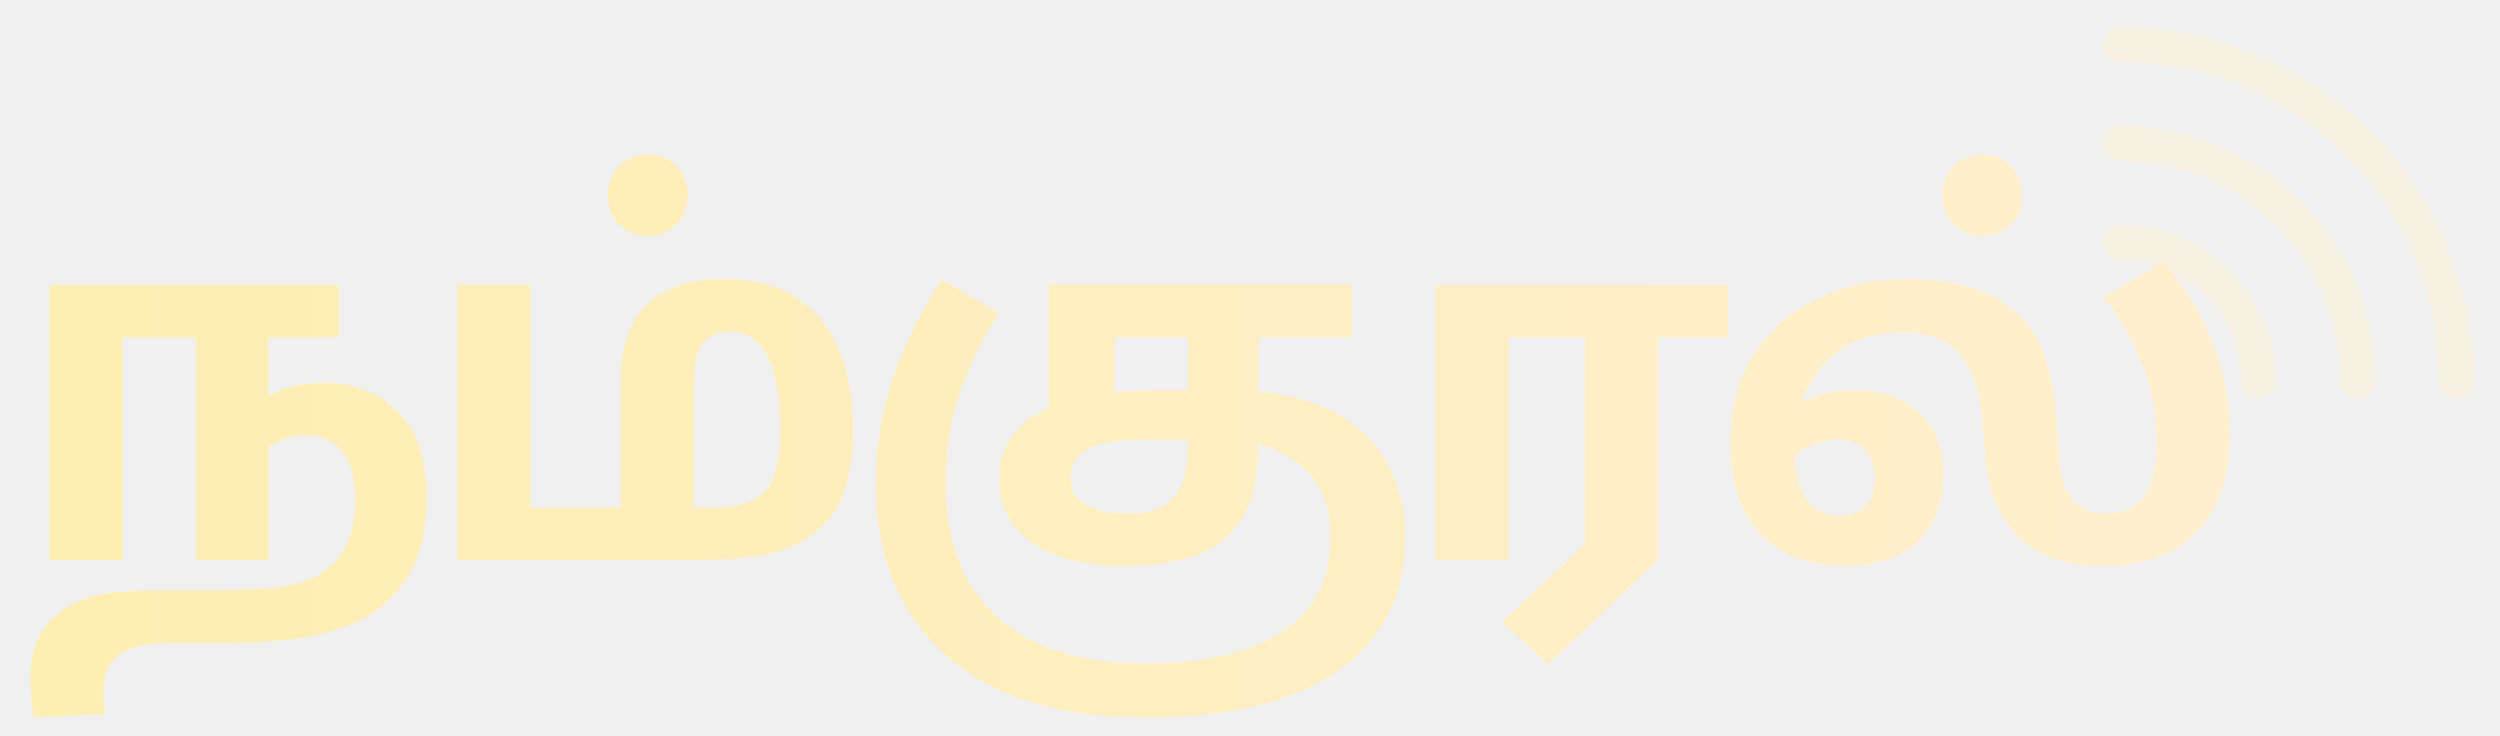
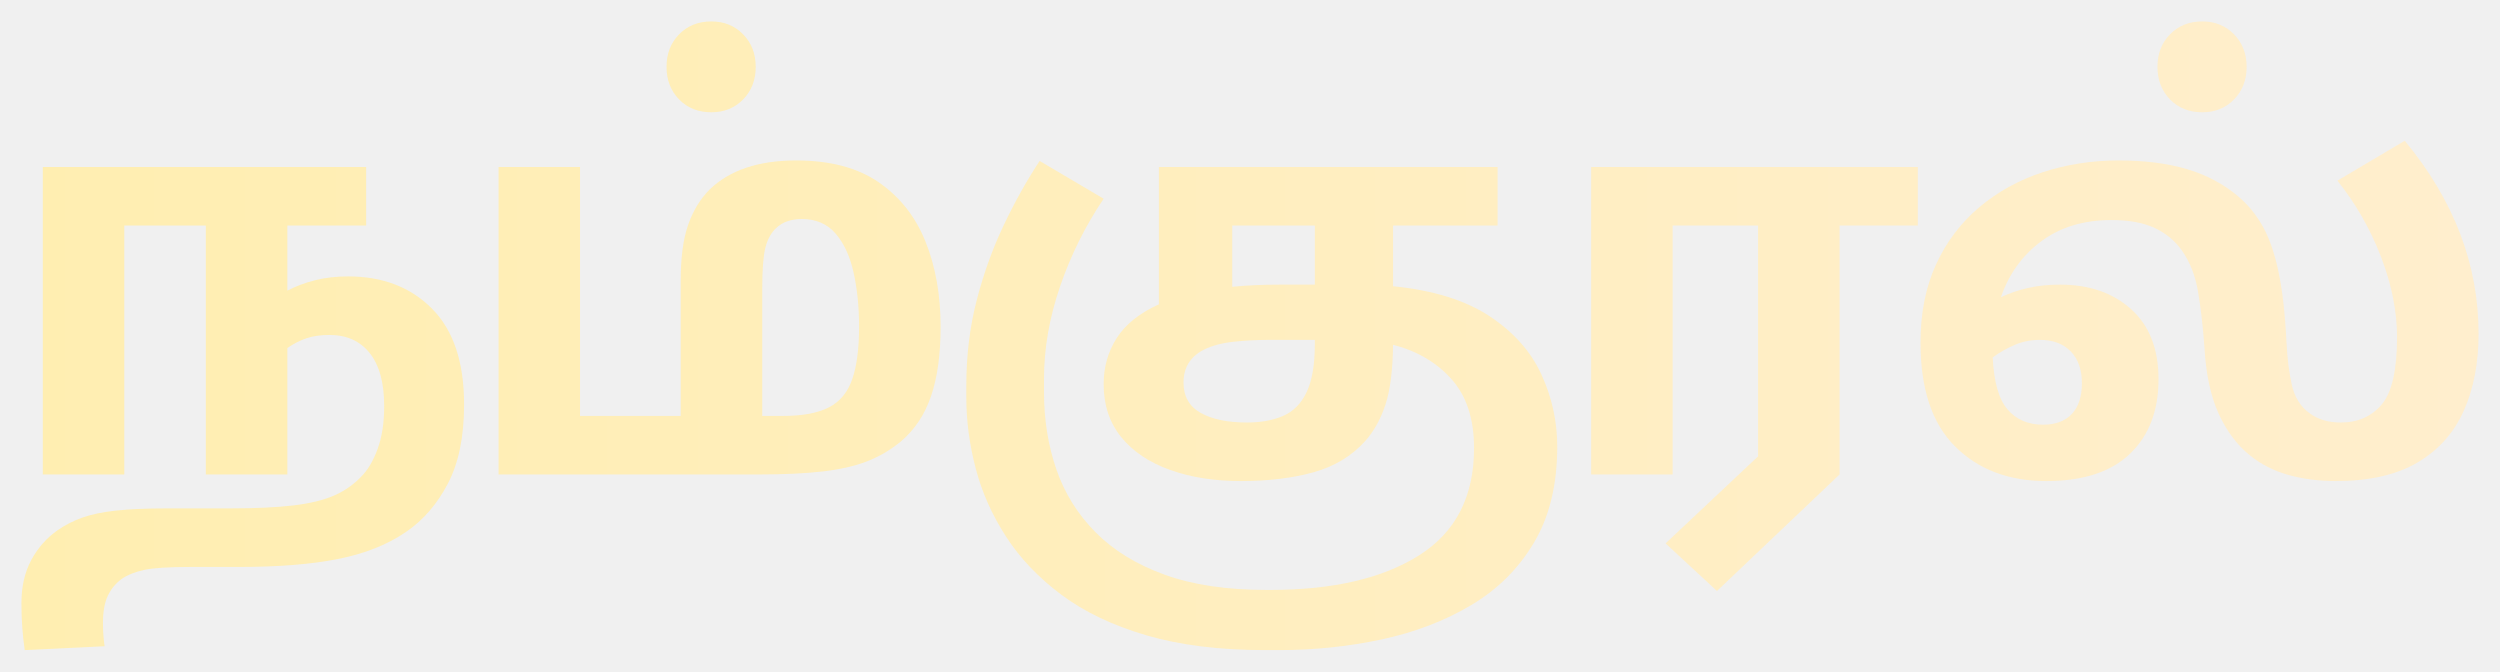
- <svg xmlns="http://www.w3.org/2000/svg" viewBox="10 570 782 230" preserveAspectRatio="xMidYMid meet" version="1.0">
+ <svg xmlns="http://www.w3.org/2000/svg" viewBox="13.538 612.357 699.957 188.016" preserveAspectRatio="xMidYMid meet" version="1.0">
  <defs>
    <filter x="0%" y="0%" width="100%" height="100%" id="4f5cdaf3d6">
      <feColorMatrix values="0 0 0 0 1 0 0 0 0 1 0 0 0 0 1 0 0 0 1 0" color-interpolation-filters="sRGB" />
    </filter>
    <g />
    <clipPath id="91c94c512c">
-       <path d="M 0 0.434 L 810 0.434 L 810 869.305 L 0 869.305 Z M 0 0.434 " clip-rule="nonzero" />
+       <path d="M 0 0.434 L 1000 0.434 L 1000 869.305 L 0 869.305 Z M 0 0.434 " clip-rule="nonzero" />
    </clipPath>
    <clipPath id="ff99b4adb0">
-       <path d="M 0 0.434 L 810 0.434 L 810 869.305 L 0 869.305 Z M 0 0.434 " clip-rule="nonzero" />
+       <path d="M 0 0.434 L 1000 0.434 L 1000 869.305 L 0 869.305 Z M 0 0.434 " clip-rule="nonzero" />
    </clipPath>
    <clipPath id="7ac7aca773">
-       <path d="M 0 0.434 L 810 0.434 L 810 869.305 L 0 869.305 Z M 0 0.434 " clip-rule="nonzero" />
+       <path d="M 0 0.434 L 1000 0.434 L 1000 869.305 L 0 869.305 Z M 0 0.434 " clip-rule="nonzero" />
    </clipPath>
    <clipPath id="b0dc0bd8cd">
-       <rect x="0" width="810" y="0" height="870" />
+       <rect x="0" width="1000" y="0" height="900" />
    </clipPath>
    <clipPath id="7b0632273a">
-       <rect x="0" width="810" y="0" height="870" />
+       <rect x="0" width="1000" y="0" height="900" />
    </clipPath>
    <mask id="ed856e88d4">
      <g>
        <g transform="matrix(1, 0, 0, 1, 0, -0.000000000000113687)">
          <g clip-path="url(#7b0632273a)">
            <g clip-path="url(#7ac7aca773)">
              <g transform="matrix(1, 0, 0, 1, 0, -0.000000000000113687)">
                <g clip-path="url(#b0dc0bd8cd)">
                  <g fill="#ffffff" fill-opacity="1">
                    <g transform="translate(13.41279, 485.2008)">
                      <g>
                        <path d="M 12.109 0 L 12.109 -86.094 L 102.641 -86.094 L 102.641 -69.703 L 80.578 -69.703 L 80.578 -51.469 C 82.922 -52.695 85.5 -53.664 88.312 -54.375 C 91.125 -55.094 94.211 -55.453 97.578 -55.453 C 107.285 -55.453 115.125 -52.438 121.094 -46.406 C 127.07 -40.383 130.062 -31.453 130.062 -19.609 C 130.062 -10.617 128.551 -3.238 125.531 2.531 C 122.52 8.301 118.613 12.816 113.812 16.078 C 108.602 19.66 102.242 22.191 94.734 23.672 C 87.234 25.148 78.07 25.891 67.25 25.891 L 53.609 25.891 C 47.379 25.891 42.988 26.172 40.438 26.734 C 37.883 27.297 35.789 28.141 34.156 29.266 C 32.52 30.484 31.242 32.035 30.328 33.922 C 29.41 35.816 28.953 38.398 28.953 41.672 C 28.953 43.816 29.102 45.957 29.406 48.094 L 7.047 49.172 C 6.742 47.023 6.516 44.906 6.359 42.812 C 6.203 40.719 6.125 38.445 6.125 36 C 6.125 31.406 7.039 27.395 8.875 23.969 C 10.719 20.551 13.172 17.77 16.234 15.625 C 18.273 14.195 20.57 13.02 23.125 12.094 C 25.688 11.176 28.852 10.516 32.625 10.109 C 36.406 9.703 41.102 9.5 46.719 9.5 L 64.344 9.5 C 71.695 9.5 77.695 9.219 82.344 8.656 C 86.988 8.094 90.766 7.172 93.672 5.891 C 96.586 4.617 99.113 2.859 101.25 0.609 C 103.094 -1.223 104.625 -3.801 105.844 -7.125 C 107.07 -10.445 107.688 -14.457 107.688 -19.156 C 107.688 -25.688 106.332 -30.633 103.625 -34 C 100.926 -37.375 97.176 -39.062 92.375 -39.062 C 89.926 -39.062 87.781 -38.754 85.938 -38.141 C 84.102 -37.523 82.316 -36.609 80.578 -35.391 L 80.578 0 L 57.75 0 L 57.75 -69.703 L 34.922 -69.703 L 34.922 0 Z M 12.109 0 " />
                      </g>
                    </g>
                  </g>
                  <g fill="#ffffff" fill-opacity="1">
                    <g transform="translate(141.0165, 485.2008)">
                      <g>
                        <path d="M 95.438 -87.922 C 104.938 -87.922 112.645 -85.879 118.562 -81.797 C 124.488 -77.711 128.852 -72.172 131.656 -65.172 C 134.469 -58.18 135.875 -50.242 135.875 -41.359 C 135.875 -33.598 134.977 -27.113 133.188 -21.906 C 131.406 -16.695 128.57 -12.457 124.688 -9.188 C 121.832 -6.844 118.691 -5.004 115.266 -3.672 C 111.848 -2.348 107.711 -1.406 102.859 -0.844 C 98.016 -0.281 92.016 0 84.859 0 L 12.109 0 L 12.109 -86.094 L 34.922 -86.094 L 34.922 -16.391 L 63.109 -16.391 L 63.109 -54.375 C 63.109 -60.707 63.797 -65.863 65.172 -69.844 C 66.555 -73.832 68.578 -77.156 71.234 -79.812 C 76.848 -85.219 84.914 -87.922 95.438 -87.922 Z M 96.969 -71.531 C 95.633 -71.531 94.328 -71.328 93.047 -70.922 C 91.773 -70.516 90.629 -69.801 89.609 -68.781 C 88.285 -67.457 87.344 -65.645 86.781 -63.344 C 86.219 -61.039 85.938 -57.285 85.938 -52.078 L 85.938 -16.391 L 91.766 -16.391 C 97.172 -16.391 101.43 -17.18 104.547 -18.766 C 107.66 -20.348 109.852 -22.977 111.125 -26.656 C 112.406 -30.332 113.047 -35.234 113.047 -41.359 C 113.047 -46.867 112.535 -51.922 111.516 -56.516 C 110.492 -61.117 108.805 -64.77 106.453 -67.469 C 104.109 -70.176 100.945 -71.531 96.969 -71.531 Z M 71.688 -101.406 C 68.02 -101.406 65.008 -102.602 62.656 -105 C 60.312 -107.406 59.141 -110.445 59.141 -114.125 C 59.141 -117.801 60.312 -120.836 62.656 -123.234 C 65.008 -125.641 68.02 -126.844 71.688 -126.844 C 75.27 -126.844 78.234 -125.641 80.578 -123.234 C 82.93 -120.836 84.109 -117.801 84.109 -114.125 C 84.109 -110.445 82.93 -107.406 80.578 -105 C 78.234 -102.602 75.27 -101.406 71.688 -101.406 Z M 71.688 -101.406 " />
                      </g>
                    </g>
                  </g>
                  <g fill="#ffffff" fill-opacity="1">
                    <g transform="translate(275.6668, 485.2008)">
                      <g>
                        <path d="M 85.328 1.844 C 77.867 1.844 71.227 0.797 65.406 -1.297 C 59.582 -3.391 55.035 -6.453 51.766 -10.484 C 48.504 -14.523 46.875 -19.457 46.875 -25.281 C 46.875 -30.07 48.098 -34.383 50.547 -38.219 C 53.004 -42.051 56.938 -45.191 62.344 -47.641 L 62.344 -86.094 L 157.172 -86.094 L 157.172 -69.703 L 127.906 -69.703 L 127.906 -52.703 C 139.145 -51.578 148.133 -48.789 154.875 -44.344 C 161.613 -39.906 166.461 -34.469 169.422 -28.031 C 172.391 -21.594 173.875 -14.852 173.875 -7.812 C 173.875 2.812 171.703 11.773 167.359 19.078 C 163.016 26.379 157.141 32.223 149.734 36.609 C 142.336 41.004 133.988 44.195 124.688 46.188 C 115.395 48.176 105.848 49.172 96.047 49.172 L 92.062 49.172 C 79.301 49.172 68.223 47.789 58.828 45.031 C 49.43 42.281 41.516 38.504 35.078 33.703 C 28.641 28.898 23.457 23.457 19.531 17.375 C 15.602 11.301 12.77 4.922 11.031 -1.766 C 9.289 -8.453 8.422 -15.062 8.422 -21.594 L 8.422 -24.812 C 8.422 -33.289 9.391 -41.281 11.328 -48.781 C 13.273 -56.289 15.805 -63.312 18.922 -69.844 C 22.035 -76.383 25.379 -82.363 28.953 -87.781 L 46.875 -77.203 C 41.77 -69.648 37.707 -61.477 34.688 -52.688 C 31.676 -43.906 30.172 -35.281 30.172 -26.812 L 30.172 -23.125 C 30.172 -15.363 31.32 -8.141 33.625 -1.453 C 35.926 5.234 39.578 11.102 44.578 16.156 C 49.578 21.219 56.008 25.176 63.875 28.031 C 71.738 30.895 81.289 32.328 92.531 32.328 L 93.438 32.328 C 111.113 32.328 125.055 29.082 135.266 22.594 C 145.473 16.113 150.578 6.129 150.578 -7.359 C 150.578 -15.523 148.484 -21.957 144.297 -26.656 C 140.109 -31.352 134.645 -34.57 127.906 -36.312 C 127.812 -29.156 127.098 -23.562 125.766 -19.531 C 124.441 -15.5 122.551 -12.102 120.094 -9.344 C 116.32 -5.156 111.5 -2.242 105.625 -0.609 C 99.75 1.023 92.984 1.844 85.328 1.844 Z M 82.875 -69.703 L 82.875 -52.547 C 86.957 -52.953 91.398 -53.156 96.203 -53.156 L 106 -53.156 L 106 -69.703 Z M 69.234 -25.734 C 69.234 -21.859 70.844 -19.023 74.062 -17.234 C 77.281 -15.441 81.598 -14.547 87.016 -14.547 C 90.891 -14.547 94.254 -15.16 97.109 -16.391 C 99.973 -17.617 102.172 -19.836 103.703 -23.047 C 105.234 -26.266 106 -30.734 106 -36.453 L 106 -37.688 L 93.297 -37.688 C 89.711 -37.688 86.312 -37.504 83.094 -37.141 C 79.883 -36.785 77.156 -36.047 74.906 -34.922 C 71.125 -32.984 69.234 -29.922 69.234 -25.734 Z M 69.234 -25.734 " />
                      </g>
                    </g>
                  </g>
                  <g fill="#ffffff" fill-opacity="1">
                    <g transform="translate(446.9288, 485.2008)">
                      <g>
                        <path d="M 47.328 32.625 L 32.938 19.297 L 58.828 -5.062 L 58.828 -69.703 L 34.922 -69.703 L 34.922 0 L 12.109 0 L 12.109 -86.094 L 103.562 -86.094 L 103.562 -69.703 L 81.656 -69.703 L 81.656 0 Z M 47.328 32.625 " />
                      </g>
                    </g>
                  </g>
                  <g fill="#ffffff" fill-opacity="1">
                    <g transform="translate(544.3546, 485.2008)">
                      <g>
                        <path d="M 42.125 1.844 C 31.602 1.844 23.098 -1.375 16.609 -7.812 C 10.129 -14.25 6.891 -23.953 6.891 -36.922 C 6.891 -45.191 8.344 -52.492 11.25 -58.828 C 14.164 -65.16 18.203 -70.492 23.359 -74.828 C 28.516 -79.172 34.438 -82.438 41.125 -84.625 C 47.82 -86.82 54.895 -87.922 62.344 -87.922 C 69.695 -87.922 76.102 -87.102 81.562 -85.469 C 87.031 -83.844 91.805 -81.289 95.891 -77.812 C 98.547 -75.57 100.789 -72.844 102.625 -69.625 C 104.469 -66.406 105.953 -62.191 107.078 -56.984 C 108.203 -51.773 108.969 -45.035 109.375 -36.766 C 109.582 -32.578 110.066 -28.723 110.828 -25.203 C 111.598 -21.68 113.258 -19 115.812 -17.156 C 118.156 -15.414 121.066 -14.547 124.547 -14.547 C 129.336 -14.547 133.16 -16.227 136.016 -19.594 C 138.879 -22.969 140.312 -29.254 140.312 -38.453 C 140.312 -45.598 138.832 -53.051 135.875 -60.812 C 132.914 -68.57 128.832 -75.723 123.625 -82.266 L 142.469 -93.438 C 156.25 -76.789 163.141 -58.77 163.141 -39.375 C 163.141 -31.195 161.758 -24.02 159 -17.844 C 156.25 -11.664 151.938 -6.836 146.062 -3.359 C 140.188 0.109 132.551 1.844 123.156 1.844 C 118.457 1.844 114.066 1.281 109.984 0.156 C 105.898 -0.969 102.273 -2.805 99.109 -5.359 C 95.535 -8.223 92.625 -12.102 90.375 -17 C 88.133 -21.906 86.805 -28.086 86.391 -35.547 C 85.984 -41.266 85.395 -46.422 84.625 -51.016 C 83.863 -55.609 82.359 -59.488 80.109 -62.656 C 78.172 -65.414 75.617 -67.535 72.453 -69.016 C 69.285 -70.492 65.254 -71.234 60.359 -71.234 C 52.598 -71.234 46.062 -69.266 40.75 -65.328 C 35.438 -61.398 31.656 -56.164 29.406 -49.625 C 31.758 -50.75 34.312 -51.617 37.062 -52.234 C 39.82 -52.848 42.785 -53.156 45.953 -53.156 C 54.129 -53.156 60.77 -50.859 65.875 -46.266 C 70.977 -41.672 73.531 -35.133 73.531 -26.656 C 73.531 -17.875 70.875 -10.926 65.562 -5.812 C 60.25 -0.707 52.438 1.844 42.125 1.844 Z M 40.281 -37.688 C 37.832 -37.688 35.508 -37.223 33.312 -36.297 C 31.125 -35.379 29.055 -34.207 27.109 -32.781 C 27.422 -25.938 28.801 -21.082 31.25 -18.219 C 33.695 -15.363 37.016 -13.938 41.203 -13.938 C 44.68 -13.938 47.363 -14.93 49.25 -16.922 C 51.133 -18.922 52.078 -21.805 52.078 -25.578 C 52.078 -29.359 51.031 -32.32 48.938 -34.469 C 46.844 -36.613 43.957 -37.688 40.281 -37.688 Z M 85.781 -101.406 C 82.113 -101.406 79.102 -102.602 76.75 -105 C 74.406 -107.406 73.234 -110.445 73.234 -114.125 C 73.234 -117.801 74.406 -120.836 76.75 -123.234 C 79.102 -125.641 82.113 -126.844 85.781 -126.844 C 89.363 -126.844 92.328 -125.641 94.672 -123.234 C 97.023 -120.836 98.203 -117.801 98.203 -114.125 C 98.203 -110.445 97.023 -107.406 94.672 -105 C 92.328 -102.602 89.363 -101.406 85.781 -101.406 Z M 85.781 -101.406 " />
                      </g>
                    </g>
                  </g>
                </g>
              </g>
            </g>
          </g>
        </g>
      </g>
    </mask>
    <clipPath id="d3d06be905">
-       <path d="M 0 18.977 L 810 18.977 L 810 845.465 L 0 845.465 Z M 0 18.977 " clip-rule="nonzero" />
+       <path d="M 0 18.977 L 1000 18.977 L 1000 845.465 L 0 845.465 Z M 0 18.977 " clip-rule="nonzero" />
    </clipPath>
    <linearGradient x1="-4.718" gradientTransform="matrix(2.64858, 0, 0, 2.646084, 12.49481, 306.5318)" y1="47.5" x2="301.107" gradientUnits="userSpaceOnUse" y2="47.5" id="89f71d65c3">
      <stop stop-opacity="1" stop-color="rgb(100%, 93.329%, 69.409%)" offset="0" />
      <stop stop-opacity="1" stop-color="rgb(100%, 93.329%, 69.51%)" offset="0.031" />
      <stop stop-opacity="1" stop-color="rgb(100%, 93.329%, 69.711%)" offset="0.047" />
      <stop stop-opacity="1" stop-color="rgb(100%, 93.329%, 69.913%)" offset="0.062" />
      <stop stop-opacity="1" stop-color="rgb(100%, 93.329%, 70.113%)" offset="0.078" />
      <stop stop-opacity="1" stop-color="rgb(100%, 93.329%, 70.314%)" offset="0.094" />
      <stop stop-opacity="1" stop-color="rgb(100%, 93.329%, 70.514%)" offset="0.109" />
      <stop stop-opacity="1" stop-color="rgb(100%, 93.329%, 70.714%)" offset="0.125" />
      <stop stop-opacity="1" stop-color="rgb(100%, 93.329%, 70.915%)" offset="0.141" />
      <stop stop-opacity="1" stop-color="rgb(100%, 93.329%, 71.115%)" offset="0.156" />
      <stop stop-opacity="1" stop-color="rgb(100%, 93.329%, 71.315%)" offset="0.172" />
      <stop stop-opacity="1" stop-color="rgb(100%, 93.329%, 71.516%)" offset="0.188" />
      <stop stop-opacity="1" stop-color="rgb(100%, 93.329%, 71.716%)" offset="0.203" />
      <stop stop-opacity="1" stop-color="rgb(100%, 93.329%, 71.918%)" offset="0.219" />
      <stop stop-opacity="1" stop-color="rgb(100%, 93.329%, 72.118%)" offset="0.234" />
      <stop stop-opacity="1" stop-color="rgb(100%, 93.329%, 72.318%)" offset="0.25" />
      <stop stop-opacity="1" stop-color="rgb(100%, 93.329%, 72.519%)" offset="0.266" />
      <stop stop-opacity="1" stop-color="rgb(100%, 93.329%, 72.719%)" offset="0.281" />
      <stop stop-opacity="1" stop-color="rgb(100%, 93.329%, 72.919%)" offset="0.297" />
      <stop stop-opacity="1" stop-color="rgb(100%, 93.329%, 73.12%)" offset="0.312" />
      <stop stop-opacity="1" stop-color="rgb(100%, 93.329%, 73.32%)" offset="0.328" />
      <stop stop-opacity="1" stop-color="rgb(100%, 93.329%, 73.521%)" offset="0.344" />
      <stop stop-opacity="1" stop-color="rgb(100%, 93.329%, 73.721%)" offset="0.359" />
      <stop stop-opacity="1" stop-color="rgb(100%, 93.329%, 73.921%)" offset="0.375" />
      <stop stop-opacity="1" stop-color="rgb(100%, 93.329%, 74.123%)" offset="0.391" />
      <stop stop-opacity="1" stop-color="rgb(100%, 93.329%, 74.323%)" offset="0.406" />
      <stop stop-opacity="1" stop-color="rgb(100%, 93.329%, 74.522%)" offset="0.422" />
      <stop stop-opacity="1" stop-color="rgb(100%, 93.329%, 74.724%)" offset="0.438" />
      <stop stop-opacity="1" stop-color="rgb(100%, 93.329%, 74.924%)" offset="0.453" />
      <stop stop-opacity="1" stop-color="rgb(100%, 93.329%, 75.125%)" offset="0.469" />
      <stop stop-opacity="1" stop-color="rgb(100%, 93.329%, 75.325%)" offset="0.484" />
      <stop stop-opacity="1" stop-color="rgb(100%, 93.329%, 75.525%)" offset="0.5" />
      <stop stop-opacity="1" stop-color="rgb(100%, 93.329%, 75.726%)" offset="0.516" />
      <stop stop-opacity="1" stop-color="rgb(100%, 93.329%, 75.926%)" offset="0.531" />
      <stop stop-opacity="1" stop-color="rgb(100%, 93.329%, 76.126%)" offset="0.547" />
      <stop stop-opacity="1" stop-color="rgb(100%, 93.329%, 76.328%)" offset="0.562" />
      <stop stop-opacity="1" stop-color="rgb(100%, 93.329%, 76.527%)" offset="0.578" />
      <stop stop-opacity="1" stop-color="rgb(100%, 93.329%, 76.729%)" offset="0.594" />
      <stop stop-opacity="1" stop-color="rgb(100%, 93.329%, 76.929%)" offset="0.609" />
      <stop stop-opacity="1" stop-color="rgb(100%, 93.329%, 77.129%)" offset="0.625" />
      <stop stop-opacity="1" stop-color="rgb(100%, 93.329%, 77.33%)" offset="0.641" />
      <stop stop-opacity="1" stop-color="rgb(100%, 93.329%, 77.53%)" offset="0.656" />
      <stop stop-opacity="1" stop-color="rgb(100%, 93.329%, 77.73%)" offset="0.672" />
      <stop stop-opacity="1" stop-color="rgb(100%, 93.329%, 77.931%)" offset="0.688" />
      <stop stop-opacity="1" stop-color="rgb(100%, 93.329%, 78.131%)" offset="0.703" />
      <stop stop-opacity="1" stop-color="rgb(100%, 93.329%, 78.333%)" offset="0.719" />
      <stop stop-opacity="1" stop-color="rgb(100%, 93.329%, 78.532%)" offset="0.734" />
      <stop stop-opacity="1" stop-color="rgb(100%, 93.329%, 78.732%)" offset="0.75" />
      <stop stop-opacity="1" stop-color="rgb(100%, 93.329%, 78.934%)" offset="0.766" />
      <stop stop-opacity="1" stop-color="rgb(100%, 93.329%, 79.134%)" offset="0.781" />
      <stop stop-opacity="1" stop-color="rgb(100%, 93.329%, 79.333%)" offset="0.797" />
      <stop stop-opacity="1" stop-color="rgb(100%, 93.329%, 79.535%)" offset="0.812" />
      <stop stop-opacity="1" stop-color="rgb(100%, 93.329%, 79.735%)" offset="0.828" />
      <stop stop-opacity="1" stop-color="rgb(100%, 93.329%, 79.936%)" offset="0.844" />
      <stop stop-opacity="1" stop-color="rgb(100%, 93.329%, 80.212%)" offset="0.875" />
      <stop stop-opacity="1" stop-color="rgb(100%, 93.329%, 80.389%)" offset="1" />
    </linearGradient>
    <clipPath id="19cadf198b">
-       <rect x="0" width="810" y="0" height="870" />
+       <rect x="0" width="1000" y="0" height="900" />
    </clipPath>
    <clipPath id="62f433dd27">
-       <rect x="0" width="810" y="0" height="870" />
+       <rect x="0" width="1000" y="0" height="900" />
    </clipPath>
    <mask id="d1693e1364">
      <g>
        <rect x="-178.2" width="1166.4" fill="#ffffff" y="-576.8" height="2073.6" fill-opacity="0.32" />
      </g>
    </mask>
    <clipPath id="f176ab9d78">
-       <path d="M 0.328 63 L 56 63 L 56 117.637 L 0.328 117.637 Z M 0.328 63 " clip-rule="nonzero" />
+       <path d="M -30 -30 L 160 -30 L 160 160 L -30 160 Z M -30 -30 " clip-rule="nonzero" />
    </clipPath>
    <clipPath id="1d48dbc141">
-       <path d="M 0.328 32 L 87 32 L 87 117.637 L 0.328 117.637 Z M 0.328 32 " clip-rule="nonzero" />
+       <path d="M -30 -30 L 160 -30 L 160 160 L -30 160 Z M -30 -30 " clip-rule="nonzero" />
    </clipPath>
    <clipPath id="51a2b37054">
-       <path d="M 0.328 1.082 L 116.887 1.082 L 116.887 117.637 L 0.328 117.637 Z M 0.328 1.082 " clip-rule="nonzero" />
+       <path d="M -30 -30 L 160 -30 L 160 160 L -30 160 Z M -30 -30 " clip-rule="nonzero" />
    </clipPath>
    <clipPath id="1cb8d66c2f">
-       <rect x="0" width="118" y="0" height="119" />
+       <rect x="-30" width="190" y="-30" height="190" />
    </clipPath>
    <clipPath id="c63e2e7323">
-       <rect x="0" width="810" y="0" height="870" />
+       <rect x="0" width="1000" y="0" height="900" />
    </clipPath>
  </defs>
  <g transform="matrix(1, 0, 0, 1, 0, 260)">
    <g clip-path="url(#c63e2e7323)">
      <g clip-path="url(#91c94c512c)">
        <g transform="matrix(1, 0, 0, 1, 0, -0.000000000000113687)">
          <g clip-path="url(#62f433dd27)">
            <g clip-path="url(#ff99b4adb0)">
              <g mask="url(#ed856e88d4)">
                <g transform="matrix(1, 0, 0, 1, 0, -0.000000000000113687)">
                  <g clip-path="url(#19cadf198b)">
                    <g clip-path="url(#d3d06be905)">
-                       <path fill="url(#89f71d65c3)" d="M 0 18.977 L 0 845.465 L 810 845.465 L 810 18.977 Z M 0 18.977 " fill-rule="nonzero" />
+                       <path fill="url(#89f71d65c3)" d="M 0 18.977 L 0 845.465 L 1000 845.465 L 1000 18.977 Z M 0 18.977 " fill-rule="nonzero" />
                    </g>
                  </g>
                </g>
              </g>
            </g>
          </g>
        </g>
      </g>
-       <g mask="url(#d1693e1364)">
-         <g transform="matrix(1, 0, 0, 1, 667, 317)">
-           <g clip-path="url(#1cb8d66c2f)">
-             <g clip-path="url(#f176ab9d78)">
-               <path fill="#ffeebf" d="M 6.176 63.32 C 5.812 63.32 5.449 63.359 5.09 63.43 C 4.73 63.5 4.383 63.605 4.043 63.746 C 3.703 63.887 3.383 64.059 3.078 64.262 C 2.773 64.465 2.492 64.695 2.234 64.953 C 1.977 65.215 1.746 65.496 1.543 65.801 C 1.34 66.105 1.168 66.426 1.027 66.762 C 0.887 67.102 0.781 67.449 0.707 67.809 C 0.637 68.168 0.602 68.531 0.602 68.898 C 0.602 69.262 0.637 69.625 0.707 69.984 C 0.781 70.344 0.887 70.691 1.027 71.031 C 1.168 71.367 1.34 71.691 1.543 71.996 C 1.746 72.297 1.977 72.582 2.234 72.84 C 2.492 73.098 2.773 73.328 3.078 73.531 C 3.383 73.734 3.703 73.906 4.043 74.047 C 4.383 74.188 4.73 74.293 5.09 74.363 C 5.449 74.438 5.812 74.473 6.176 74.473 C 7.41 74.477 8.641 74.539 9.871 74.66 C 11.098 74.785 12.316 74.969 13.527 75.211 C 14.738 75.453 15.934 75.754 17.113 76.113 C 18.297 76.473 19.457 76.891 20.598 77.363 C 21.734 77.84 22.852 78.367 23.938 78.949 C 25.027 79.531 26.082 80.168 27.109 80.855 C 28.137 81.539 29.125 82.273 30.078 83.059 C 31.031 83.844 31.945 84.672 32.82 85.543 C 33.691 86.418 34.52 87.332 35.301 88.285 C 36.086 89.238 36.82 90.23 37.504 91.254 C 38.191 92.281 38.824 93.34 39.406 94.426 C 39.992 95.516 40.52 96.629 40.992 97.77 C 41.465 98.91 41.879 100.07 42.238 101.25 C 42.598 102.434 42.898 103.629 43.141 104.84 C 43.383 106.051 43.566 107.27 43.688 108.496 C 43.812 109.727 43.875 110.957 43.875 112.191 C 43.875 112.559 43.91 112.922 43.984 113.281 C 44.055 113.641 44.16 113.988 44.301 114.328 C 44.441 114.668 44.613 114.988 44.816 115.293 C 45.02 115.598 45.254 115.879 45.512 116.141 C 45.77 116.398 46.055 116.633 46.359 116.836 C 46.664 117.039 46.984 117.211 47.324 117.352 C 47.664 117.492 48.012 117.598 48.371 117.668 C 48.73 117.738 49.094 117.777 49.461 117.777 C 49.828 117.777 50.191 117.738 50.551 117.668 C 50.91 117.598 51.258 117.492 51.598 117.352 C 51.938 117.211 52.258 117.039 52.562 116.836 C 52.867 116.633 53.152 116.398 53.41 116.141 C 53.668 115.879 53.902 115.598 54.105 115.293 C 54.309 114.988 54.48 114.668 54.621 114.328 C 54.762 113.988 54.867 113.641 54.938 113.281 C 55.012 112.922 55.047 112.559 55.047 112.191 C 55.043 110.59 54.961 108.996 54.805 107.402 C 54.645 105.812 54.406 104.23 54.094 102.664 C 53.781 101.094 53.391 99.543 52.926 98.016 C 52.457 96.484 51.918 94.98 51.305 93.5 C 50.691 92.023 50.008 90.582 49.254 89.168 C 48.496 87.758 47.676 86.391 46.785 85.059 C 45.898 83.73 44.945 82.445 43.93 81.211 C 42.914 79.973 41.84 78.789 40.711 77.66 C 39.578 76.527 38.395 75.453 37.156 74.438 C 35.922 73.422 34.637 72.473 33.309 71.582 C 31.98 70.691 30.609 69.871 29.199 69.117 C 27.789 68.359 26.344 67.676 24.867 67.062 C 23.387 66.449 21.883 65.91 20.355 65.445 C 18.824 64.977 17.273 64.59 15.707 64.273 C 14.137 63.961 12.555 63.723 10.965 63.566 C 9.371 63.406 7.777 63.324 6.176 63.32 Z M 6.176 63.32 " fill-opacity="1" fill-rule="nonzero" />
-             </g>
-             <g clip-path="url(#1d48dbc141)">
-               <path fill="#ffeebf" d="M 6.176 32.27 C 5.812 32.27 5.449 32.305 5.09 32.375 C 4.73 32.449 4.383 32.555 4.043 32.695 C 3.703 32.836 3.383 33.008 3.078 33.211 C 2.773 33.414 2.492 33.645 2.234 33.902 C 1.977 34.16 1.746 34.441 1.543 34.746 C 1.34 35.051 1.168 35.375 1.027 35.711 C 0.887 36.051 0.781 36.398 0.707 36.758 C 0.637 37.117 0.602 37.48 0.602 37.844 C 0.602 38.211 0.637 38.574 0.707 38.934 C 0.781 39.293 0.887 39.641 1.027 39.977 C 1.168 40.316 1.34 40.637 1.543 40.941 C 1.746 41.246 1.977 41.527 2.234 41.785 C 2.492 42.047 2.773 42.277 3.078 42.48 C 3.383 42.684 3.703 42.855 4.043 42.996 C 4.383 43.137 4.73 43.242 5.09 43.312 C 5.449 43.383 5.812 43.418 6.176 43.418 C 7.301 43.422 8.426 43.449 9.547 43.508 C 10.672 43.562 11.793 43.648 12.914 43.762 C 14.031 43.871 15.148 44.012 16.258 44.176 C 17.371 44.344 18.48 44.535 19.582 44.758 C 20.684 44.977 21.781 45.227 22.871 45.5 C 23.965 45.773 25.047 46.074 26.121 46.402 C 27.199 46.73 28.266 47.086 29.324 47.465 C 30.383 47.844 31.434 48.25 32.469 48.684 C 33.508 49.113 34.535 49.57 35.555 50.051 C 36.57 50.535 37.574 51.039 38.566 51.57 C 39.555 52.102 40.535 52.656 41.5 53.234 C 42.461 53.812 43.41 54.418 44.348 55.043 C 45.281 55.668 46.199 56.316 47.102 56.984 C 48.008 57.656 48.891 58.348 49.762 59.062 C 50.629 59.777 51.48 60.512 52.312 61.266 C 53.148 62.023 53.961 62.801 54.758 63.594 C 55.551 64.391 56.324 65.203 57.082 66.039 C 57.836 66.871 58.57 67.723 59.285 68.594 C 59.996 69.461 60.688 70.348 61.359 71.254 C 62.027 72.156 62.676 73.074 63.301 74.012 C 63.926 74.945 64.527 75.898 65.105 76.859 C 65.684 77.824 66.234 78.805 66.766 79.797 C 67.297 80.789 67.801 81.793 68.281 82.809 C 68.766 83.824 69.219 84.855 69.648 85.895 C 70.082 86.934 70.484 87.98 70.863 89.039 C 71.242 90.098 71.598 91.168 71.922 92.242 C 72.25 93.32 72.551 94.402 72.824 95.492 C 73.098 96.586 73.344 97.68 73.562 98.785 C 73.781 99.887 73.977 100.996 74.141 102.109 C 74.305 103.219 74.445 104.336 74.555 105.457 C 74.664 106.574 74.75 107.695 74.805 108.82 C 74.859 109.941 74.891 111.066 74.891 112.191 C 74.891 112.559 74.926 112.922 74.996 113.285 C 75.07 113.645 75.176 113.996 75.316 114.336 C 75.457 114.676 75.629 115 75.836 115.305 C 76.039 115.609 76.27 115.895 76.531 116.152 C 76.793 116.414 77.074 116.645 77.379 116.852 C 77.688 117.055 78.008 117.227 78.348 117.367 C 78.688 117.508 79.039 117.617 79.402 117.688 C 79.762 117.758 80.125 117.797 80.492 117.797 C 80.863 117.797 81.227 117.758 81.586 117.688 C 81.949 117.617 82.297 117.508 82.637 117.367 C 82.977 117.227 83.301 117.055 83.605 116.852 C 83.914 116.645 84.195 116.414 84.457 116.152 C 84.719 115.895 84.949 115.609 85.152 115.305 C 85.359 115 85.531 114.676 85.672 114.336 C 85.812 113.996 85.918 113.645 85.992 113.285 C 86.062 112.922 86.098 112.559 86.098 112.191 C 86.098 110.883 86.066 109.574 86 108.27 C 85.938 106.965 85.84 105.66 85.715 104.359 C 85.586 103.055 85.426 101.758 85.234 100.465 C 85.043 99.172 84.816 97.883 84.562 96.598 C 84.309 95.316 84.02 94.039 83.703 92.773 C 83.387 91.504 83.035 90.242 82.656 88.992 C 82.277 87.738 81.867 86.496 81.426 85.266 C 80.984 84.035 80.516 82.816 80.016 81.605 C 79.516 80.398 78.984 79.203 78.426 78.02 C 77.867 76.84 77.277 75.672 76.66 74.516 C 76.043 73.363 75.398 72.227 74.727 71.102 C 74.055 69.98 73.355 68.875 72.629 67.789 C 71.902 66.703 71.148 65.633 70.371 64.582 C 69.59 63.531 68.785 62.5 67.957 61.488 C 67.129 60.477 66.273 59.488 65.395 58.52 C 64.516 57.551 63.613 56.602 62.691 55.68 C 61.766 54.754 60.816 53.852 59.848 52.973 C 58.879 52.094 57.891 51.242 56.879 50.41 C 55.867 49.582 54.836 48.777 53.785 47.996 C 52.734 47.219 51.668 46.465 50.578 45.738 C 49.492 45.012 48.387 44.312 47.266 43.641 C 46.145 42.969 45.004 42.324 43.852 41.707 C 42.699 41.09 41.531 40.504 40.348 39.941 C 39.164 39.383 37.969 38.855 36.762 38.352 C 35.555 37.852 34.332 37.383 33.102 36.941 C 31.871 36.5 30.629 36.09 29.375 35.711 C 28.125 35.332 26.863 34.984 25.598 34.664 C 24.328 34.348 23.051 34.062 21.77 33.805 C 20.484 33.551 19.199 33.328 17.902 33.137 C 16.609 32.941 15.312 32.781 14.012 32.656 C 12.707 32.527 11.406 32.43 10.098 32.367 C 8.793 32.301 7.484 32.27 6.176 32.27 Z M 6.176 32.27 " fill-opacity="1" fill-rule="nonzero" />
-             </g>
-             <g clip-path="url(#51a2b37054)">
-               <path fill="#ffeebf" d="M 6.176 1.336 C 5.812 1.336 5.449 1.371 5.09 1.441 C 4.73 1.512 4.383 1.617 4.043 1.758 C 3.703 1.898 3.383 2.07 3.078 2.273 C 2.773 2.477 2.492 2.707 2.234 2.969 C 1.977 3.227 1.746 3.508 1.543 3.812 C 1.34 4.117 1.168 4.438 1.027 4.777 C 0.887 5.113 0.781 5.461 0.707 5.82 C 0.637 6.18 0.602 6.543 0.602 6.91 C 0.602 7.277 0.637 7.637 0.707 7.996 C 0.781 8.355 0.887 8.703 1.027 9.043 C 1.168 9.383 1.34 9.703 1.543 10.008 C 1.746 10.312 1.977 10.594 2.234 10.852 C 2.492 11.109 2.773 11.34 3.078 11.543 C 3.383 11.75 3.703 11.918 4.043 12.059 C 4.383 12.199 4.73 12.305 5.09 12.379 C 5.449 12.449 5.812 12.484 6.176 12.484 C 7.809 12.488 9.438 12.527 11.066 12.609 C 12.695 12.691 14.324 12.816 15.945 12.977 C 17.57 13.137 19.188 13.34 20.801 13.582 C 22.414 13.824 24.02 14.102 25.617 14.422 C 27.219 14.742 28.809 15.102 30.391 15.5 C 31.973 15.898 33.543 16.332 35.105 16.809 C 36.664 17.281 38.215 17.797 39.75 18.348 C 41.285 18.898 42.805 19.484 44.312 20.109 C 45.816 20.734 47.309 21.398 48.781 22.098 C 50.258 22.793 51.715 23.527 53.152 24.297 C 54.59 25.066 56.008 25.871 57.406 26.711 C 58.805 27.551 60.184 28.422 61.539 29.328 C 62.895 30.238 64.227 31.176 65.539 32.148 C 66.848 33.121 68.133 34.125 69.395 35.16 C 70.652 36.195 71.891 37.258 73.098 38.355 C 74.305 39.449 75.488 40.574 76.641 41.727 C 77.793 42.883 78.918 44.062 80.012 45.27 C 81.109 46.48 82.176 47.715 83.211 48.973 C 84.246 50.234 85.246 51.52 86.219 52.832 C 87.191 54.141 88.133 55.473 89.039 56.828 C 89.945 58.184 90.816 59.562 91.656 60.961 C 92.496 62.359 93.301 63.777 94.07 65.215 C 94.84 66.656 95.574 68.109 96.273 69.586 C 96.969 71.059 97.633 72.551 98.258 74.055 C 98.883 75.562 99.469 77.082 100.02 78.617 C 100.57 80.156 101.086 81.703 101.559 83.262 C 102.035 84.824 102.473 86.395 102.867 87.977 C 103.266 89.559 103.625 91.148 103.945 92.75 C 104.266 94.348 104.547 95.953 104.785 97.566 C 105.027 99.18 105.23 100.801 105.391 102.422 C 105.555 104.047 105.676 105.672 105.758 107.301 C 105.84 108.93 105.883 110.559 105.883 112.191 C 105.883 112.559 105.918 112.922 105.992 113.281 C 106.062 113.641 106.168 113.988 106.309 114.328 C 106.449 114.668 106.621 114.988 106.824 115.293 C 107.027 115.598 107.262 115.879 107.52 116.141 C 107.777 116.398 108.062 116.633 108.367 116.836 C 108.672 117.039 108.992 117.211 109.332 117.352 C 109.668 117.492 110.02 117.598 110.379 117.668 C 110.738 117.738 111.102 117.777 111.469 117.777 C 111.836 117.777 112.199 117.738 112.559 117.668 C 112.918 117.598 113.266 117.492 113.605 117.352 C 113.945 117.211 114.266 117.039 114.57 116.836 C 114.875 116.633 115.156 116.398 115.418 116.141 C 115.676 115.879 115.906 115.598 116.113 115.293 C 116.316 114.988 116.488 114.668 116.629 114.328 C 116.77 113.988 116.875 113.641 116.945 113.281 C 117.016 112.922 117.055 112.559 117.055 112.191 C 117.047 110.379 117 108.566 116.906 106.754 C 116.816 104.945 116.676 103.137 116.496 101.332 C 116.316 99.527 116.09 97.73 115.82 95.938 C 115.551 94.141 115.238 92.355 114.879 90.578 C 114.523 88.801 114.125 87.035 113.68 85.273 C 113.238 83.516 112.75 81.77 112.223 80.035 C 111.691 78.301 111.121 76.582 110.508 74.875 C 109.895 73.168 109.242 71.477 108.547 69.805 C 107.848 68.129 107.113 66.473 106.336 64.832 C 105.559 63.195 104.742 61.578 103.887 59.977 C 103.031 58.379 102.133 56.805 101.203 55.25 C 100.27 53.695 99.297 52.164 98.289 50.656 C 97.281 49.148 96.234 47.668 95.156 46.211 C 94.074 44.754 92.957 43.328 91.809 41.926 C 90.656 40.523 89.473 39.152 88.254 37.809 C 87.035 36.465 85.785 35.152 84.504 33.871 C 83.219 32.59 81.906 31.34 80.562 30.121 C 79.219 28.902 77.848 27.719 76.445 26.566 C 75.047 25.418 73.617 24.301 72.16 23.223 C 70.703 22.141 69.223 21.098 67.715 20.09 C 66.207 19.078 64.676 18.109 63.121 17.176 C 61.566 16.242 59.992 15.348 58.391 14.492 C 56.793 13.637 55.176 12.82 53.535 12.043 C 51.898 11.266 50.242 10.531 48.566 9.836 C 46.891 9.141 45.203 8.484 43.496 7.871 C 41.789 7.258 40.066 6.688 38.332 6.16 C 36.598 5.633 34.852 5.145 33.094 4.703 C 31.336 4.258 29.566 3.859 27.789 3.504 C 26.012 3.145 24.227 2.832 22.434 2.566 C 20.641 2.297 18.84 2.07 17.035 1.891 C 15.23 1.707 13.426 1.57 11.613 1.48 C 9.801 1.387 7.988 1.34 6.176 1.336 Z M 6.176 1.336 " fill-opacity="1" fill-rule="nonzero" />
-             </g>
+       <g>
+         <g transform="matrix(1, 0, 0, 1, 713, 317)">
+           <g>
+             <g />
+             <g />
+             <g />
          </g>
        </g>
      </g>
    </g>
  </g>
</svg>
